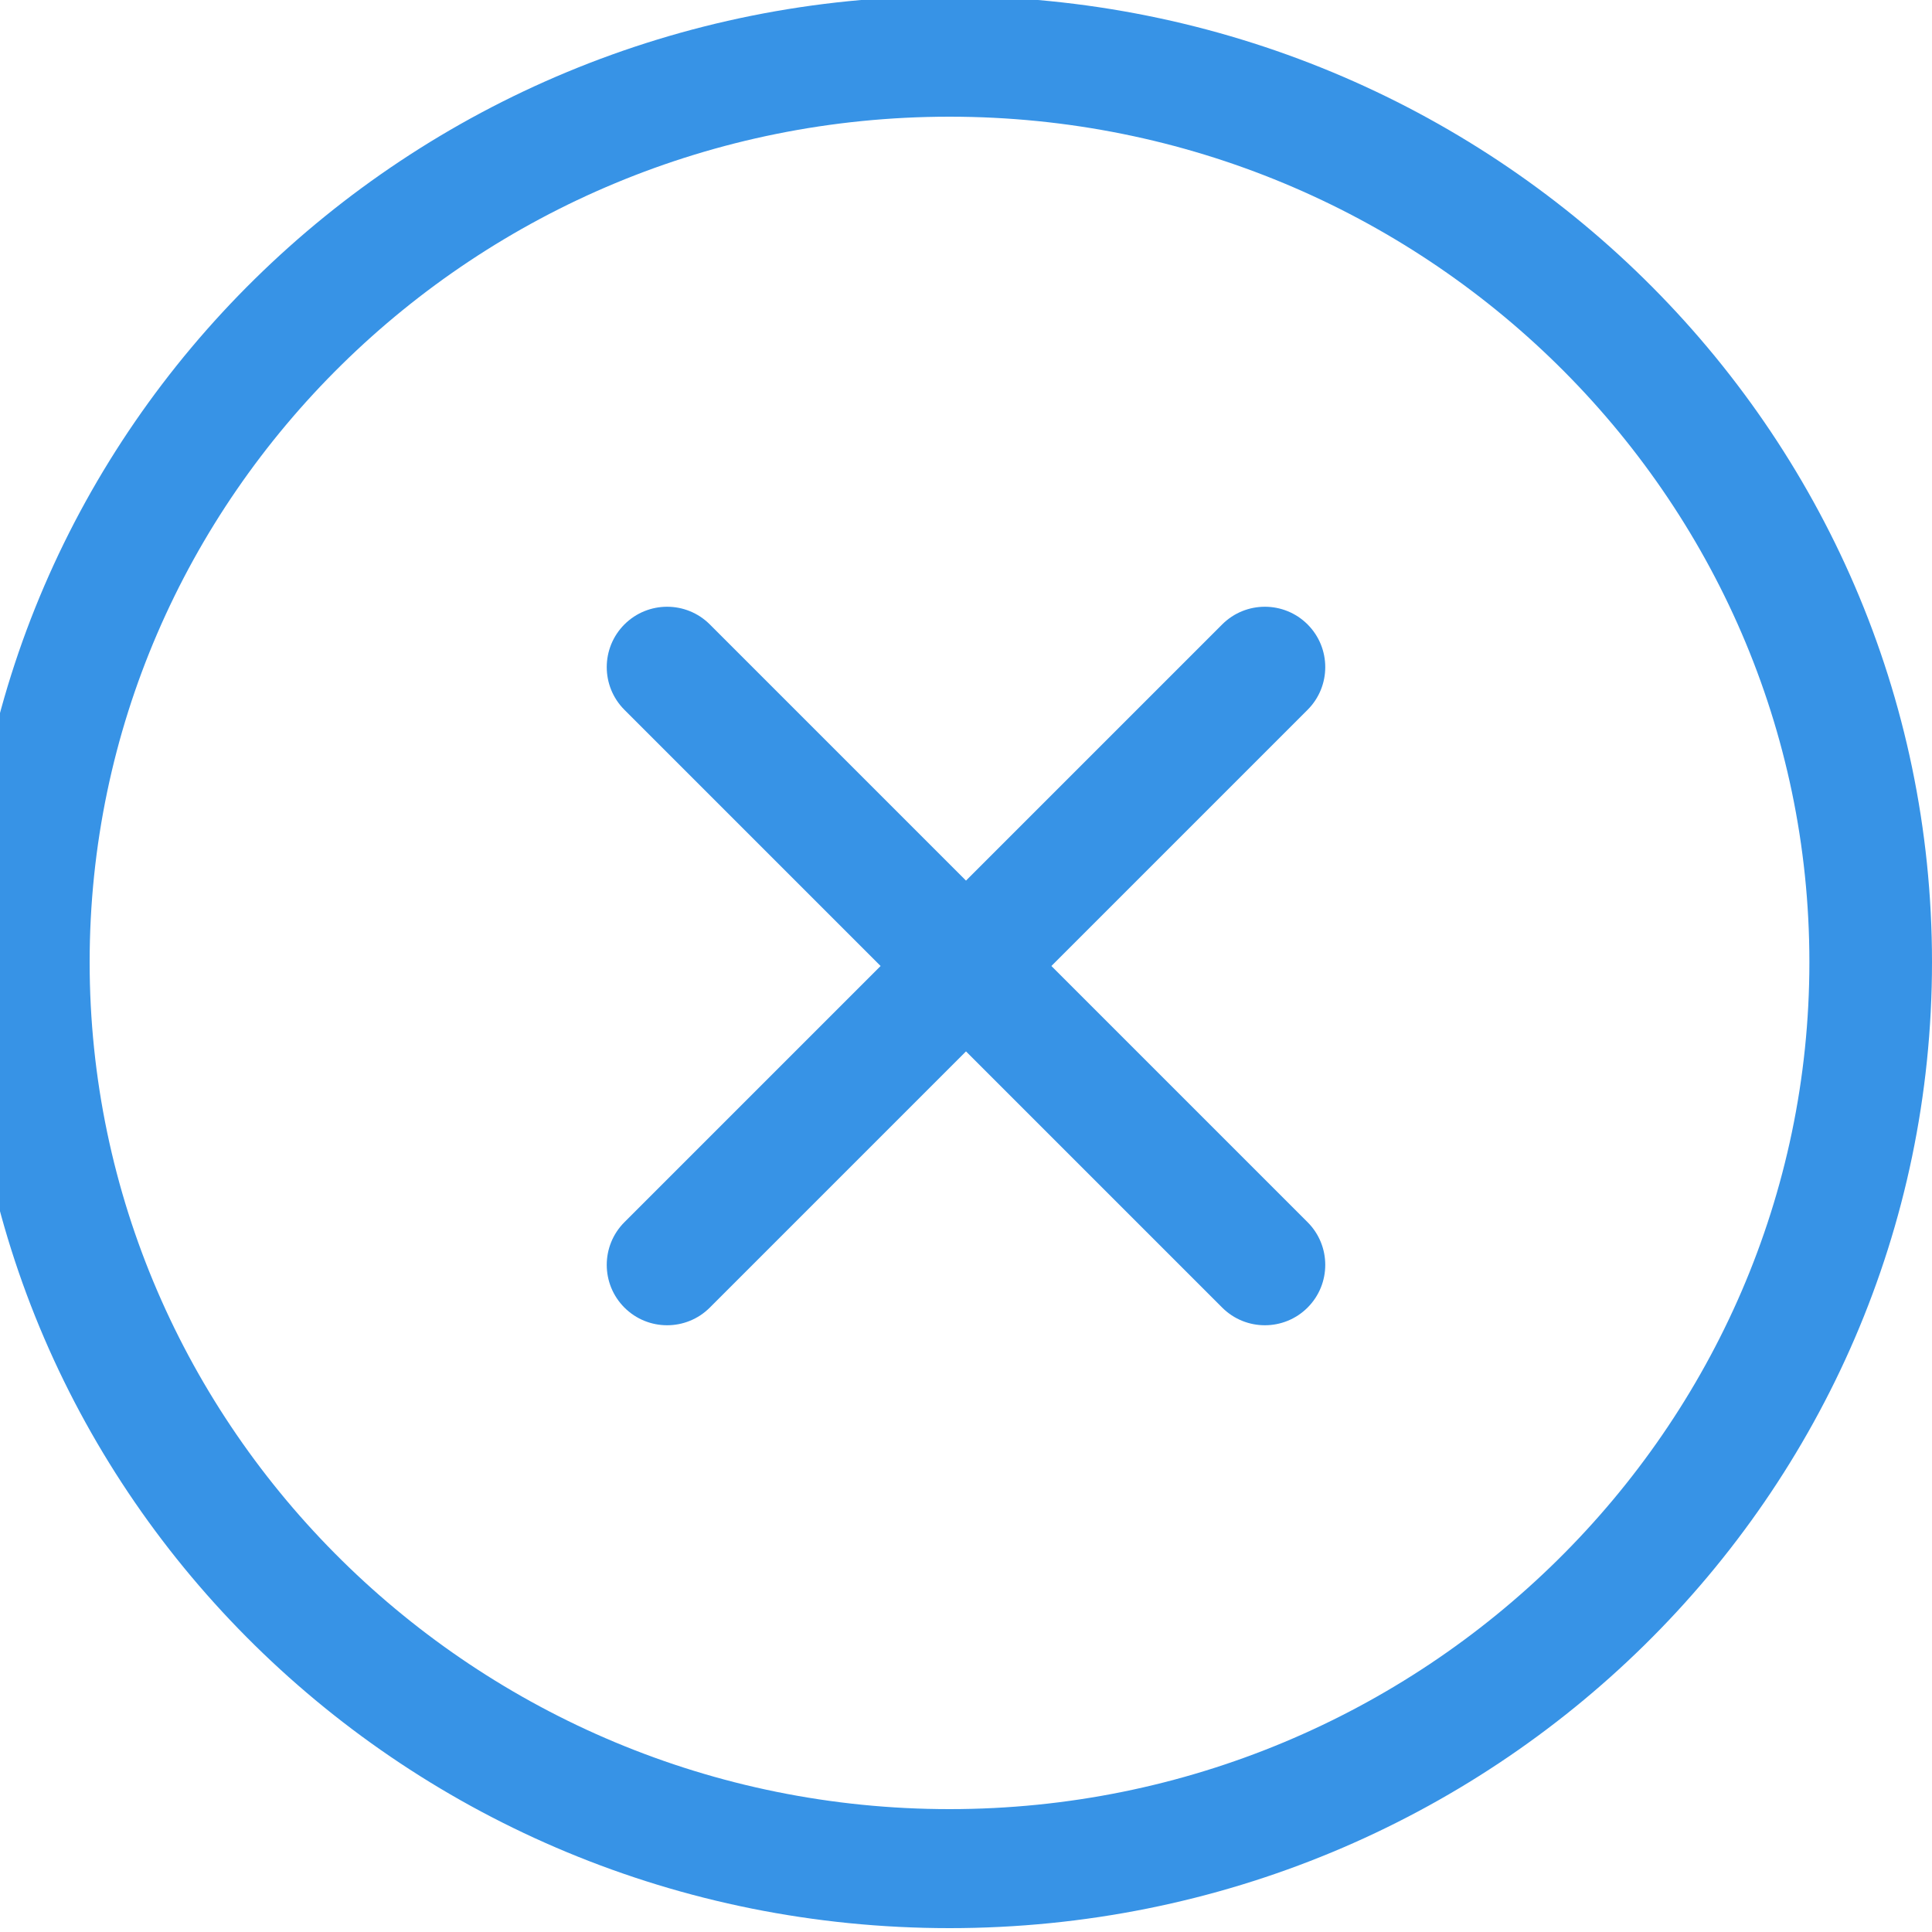
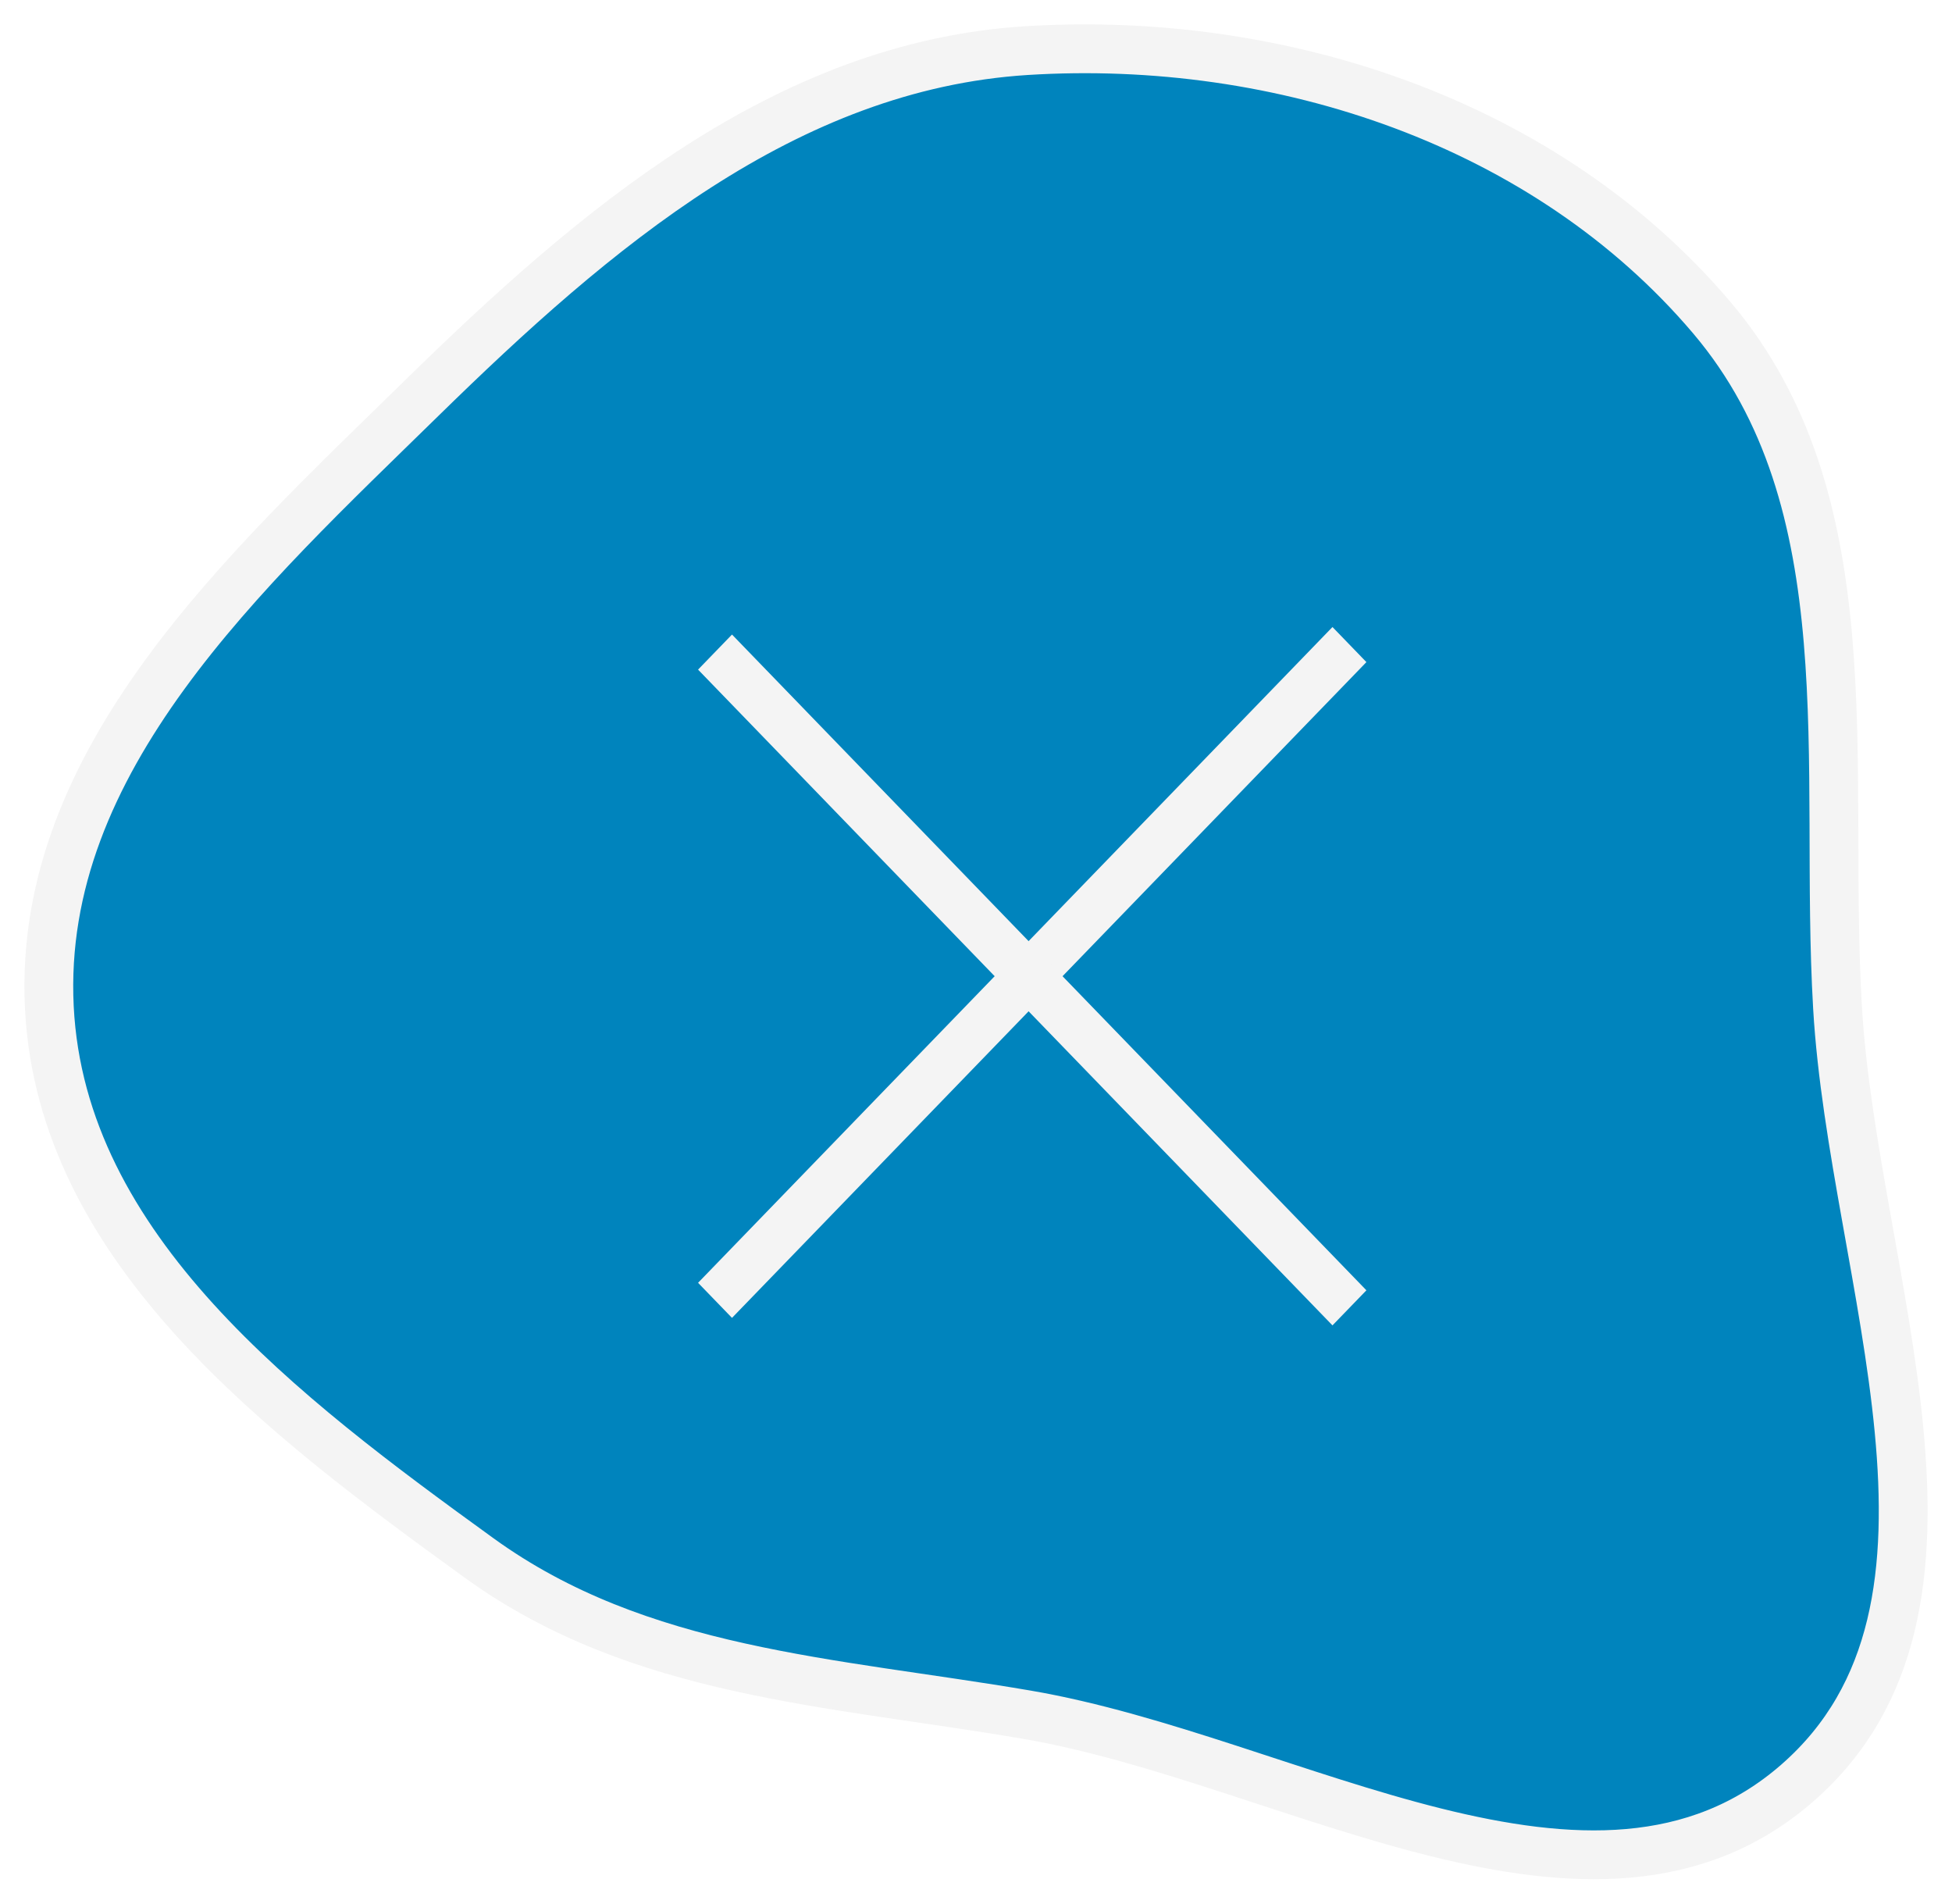
- <svg xmlns="http://www.w3.org/2000/svg" width="500" height="500">
-   <g>
-     <g id="svg_1">
-       <path id="svg_2" d="m250 31.2c-120.6 0-218.8 98.2-218.8 218.8 0 120.6 98.1 219.2 218.8 219.2 120.6 0 218.8-98.6 218.8-219.2 -0-120.6-98.2-218.8-218.8-218.8zm88.4 285.1c6.1 6.1 6.1 16 0 22.1 -6.1 6.1-16 6.1-22.1 0l-66.3-66.3 -66.3 66.3c-6.1 6.1-16 6.1-22.1 0 -6.1-6.1-6.1-16 0-22.1l66.3-66.3 -66.3-66.3c-6.1-6.1-6.1-16 0-22.1 6.1-6.1 16-6.1 22.1 0l66.3 66.3 66.3-66.3c6.1-6.1 16-6.1 22.1 0s6.1 16 0 22.1l-66.3 66.3 66.3 66.3z" fill="none" />
-       <path id="svg_3" d="m245.734-1c-140.457 0-254.266 111.9-254.266 250 0 138.1 113.81 250 254.266 250 140.457 0 254.266-111.9 254.266-250 0-138.1-113.81-250-254.266-250zm0 469.2c-122.658 0-222.534-98.6-222.534-219.2 0-120.6 99.774-218.8 222.534-218.8 122.658 0 222.534 98.1 222.534 218.8 0 120.6-99.876 219.2-222.534 219.2z" fill="#3793e6" />
-       <path id="svg_4" d="m338.4 161.6c-6.1-6.1-16-6.1-22.1 0l-66.3 66.3 -66.3-66.3c-6.1-6.1-16-6.1-22.1 0 -6.1 6.1-6.1 16 0 22.1l66.3 66.3 -66.3 66.3c-6.1 6.1-6.1 16 0 22.1 6.1 6.1 16 6.1 22.1 0l66.3-66.3 66.3 66.3c6.1 6.1 16 6.1 22.1 0 6.1-6.1 6.1-16 0-22.1l-66.3-66.3 66.3-66.3c6.1-6.1 6.1-16-0-22.1z" fill="#3793e6" />
-     </g>
-   </g>
+ <svg xmlns="http://www.w3.org/2000/svg" width="40" height="39" viewBox="0 0 40 39" fill="none">
+   <path fill-rule="evenodd" clip-rule="evenodd" d="M21.032 1.037C26.241 0.711 31.689 2.513 35.077 6.507C38.288 10.294 37.364 15.669 37.654 20.639C37.975 26.144 40.969 32.921 36.827 36.532C32.674 40.152 26.449 36.053 21.032 35.128C17.05 34.448 13.1 34.293 9.821 31.921C5.809 29.018 1.259 25.605 1.011 20.639C0.758 15.57 5.019 11.702 8.634 8.163C12.18 4.692 16.094 1.347 21.032 1.037Z" fill="#0084BD" stroke="#F4F4F4" />
+   <line y1="-0.5" x2="18.695" y2="-0.5" transform="matrix(0.695375 -0.718647 0.695375 0.718647 15 27)" stroke="#F4F4F4" />
+   <line y1="-0.5" x2="18.695" y2="-0.5" transform="matrix(-0.695375 -0.718647 0.695375 -0.718647 28 26.4351)" stroke="#F4F4F4" />
</svg>
